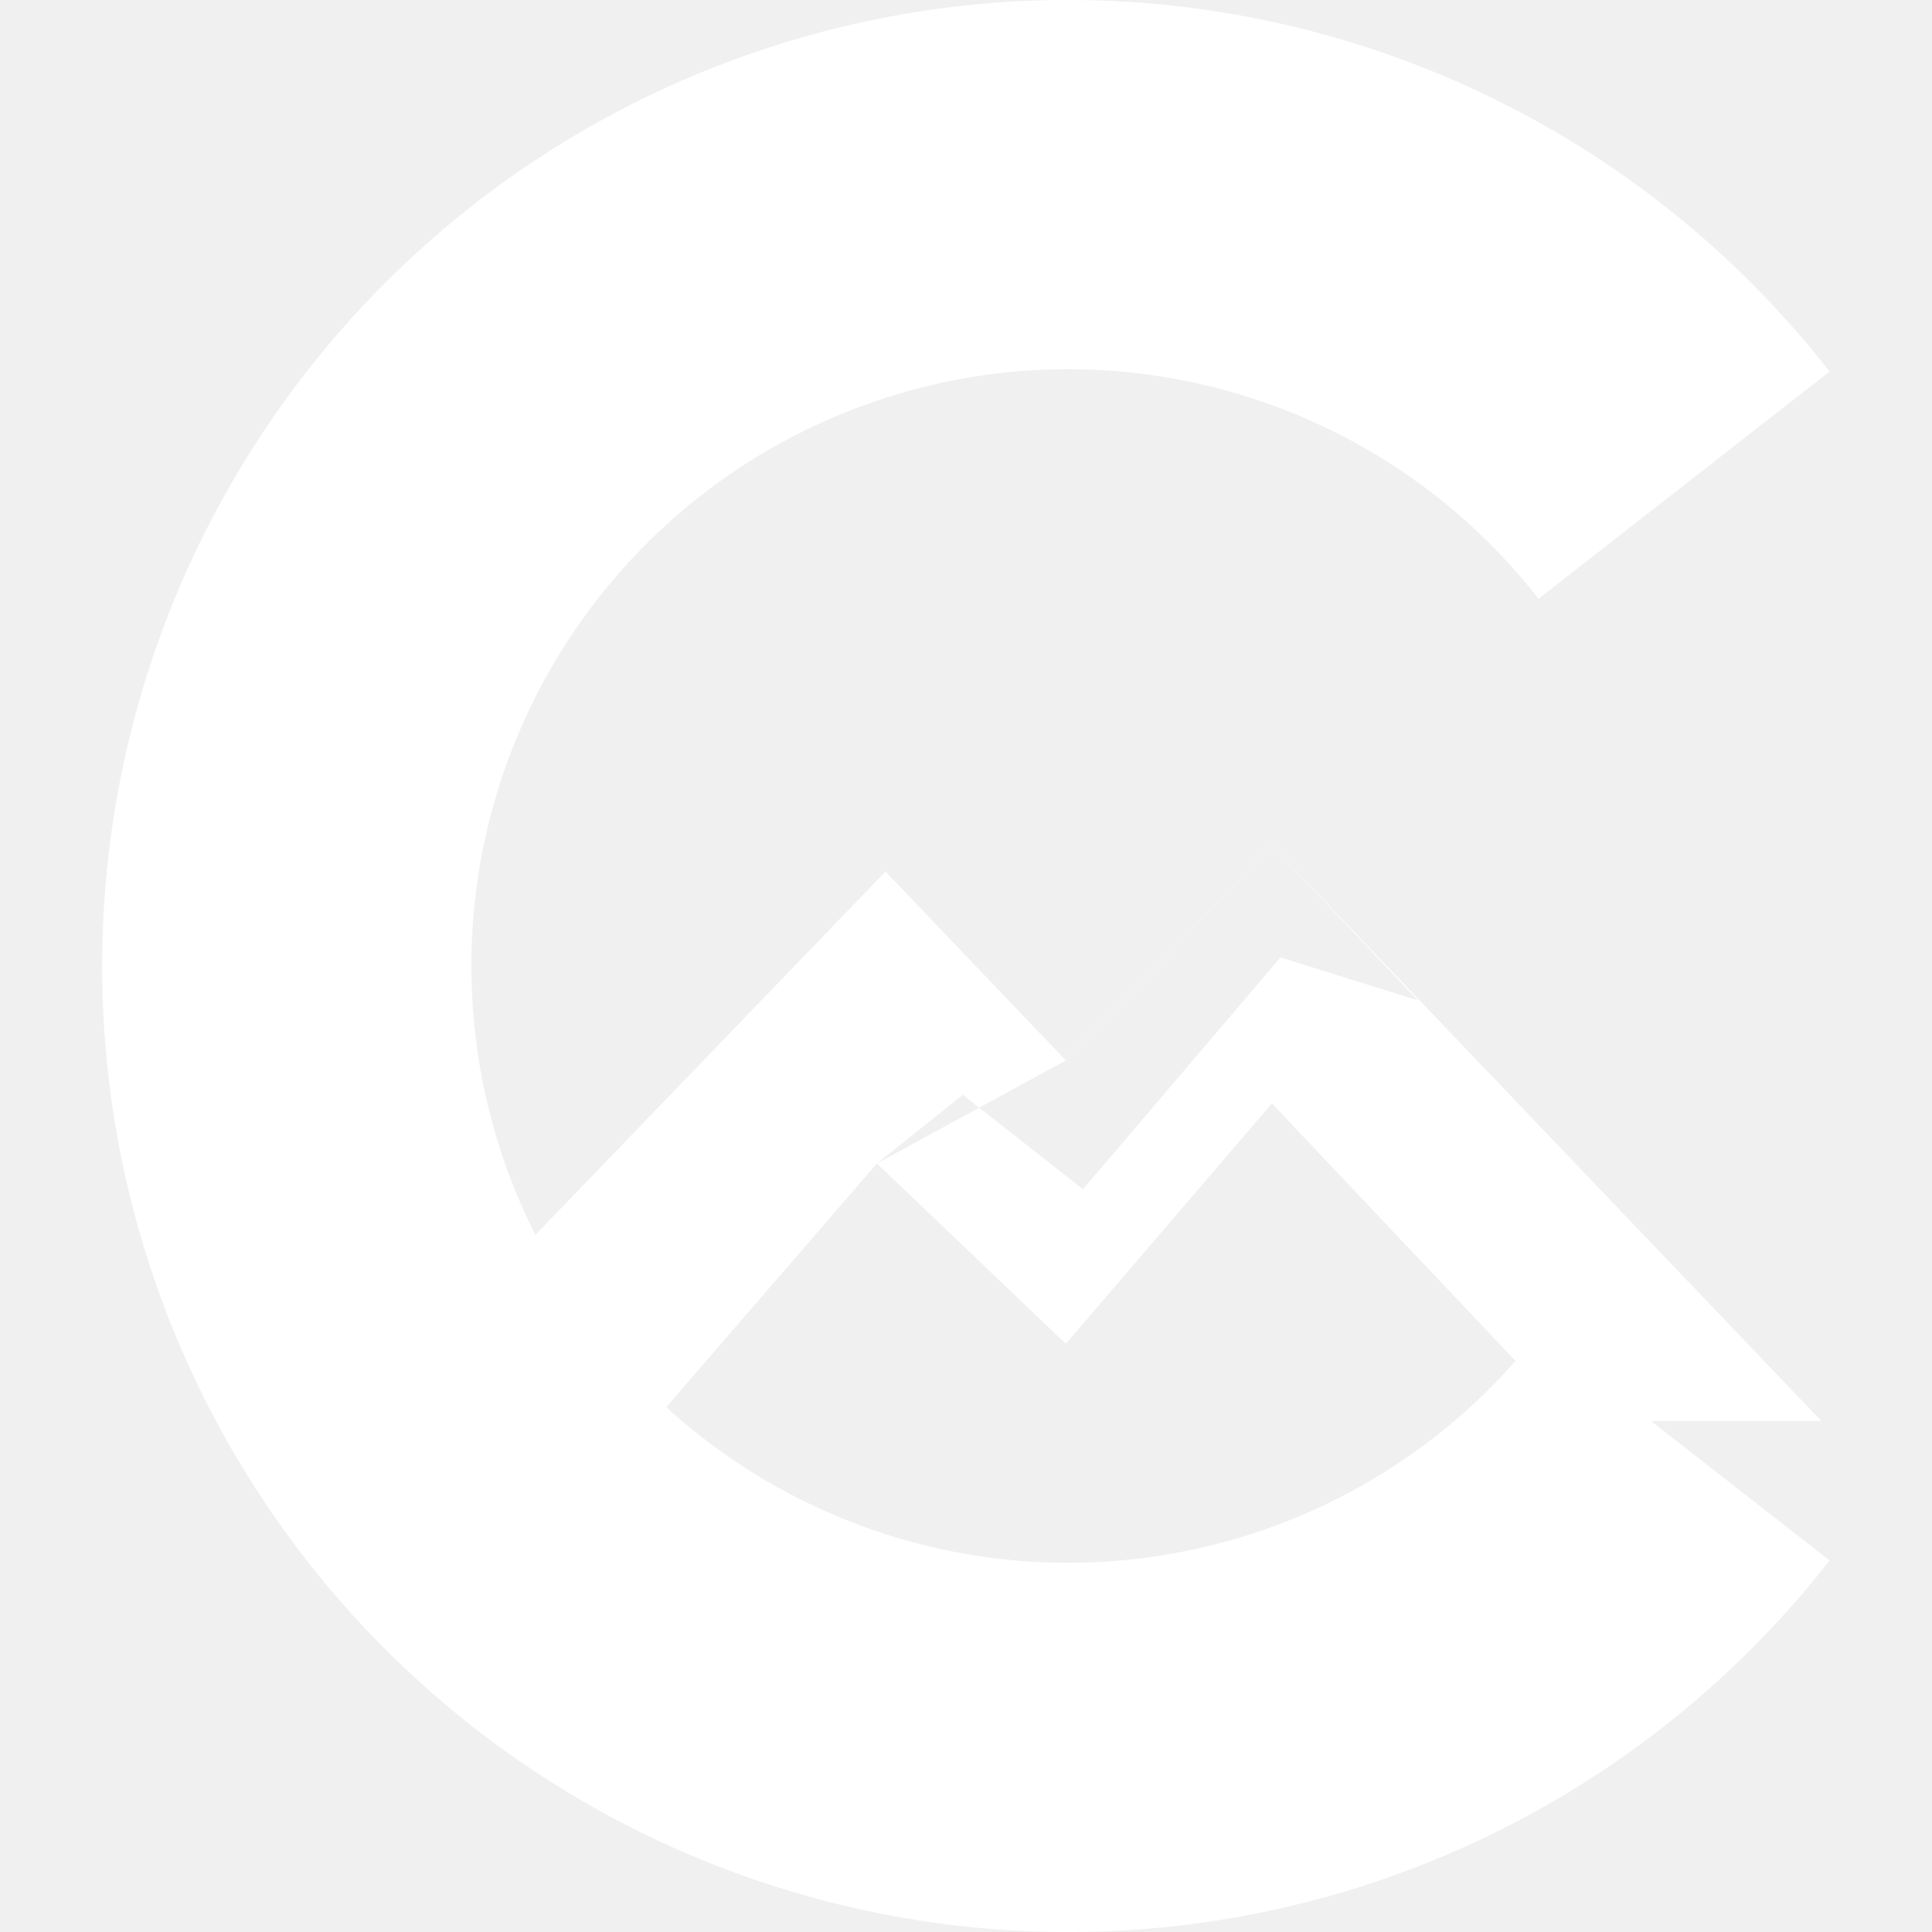
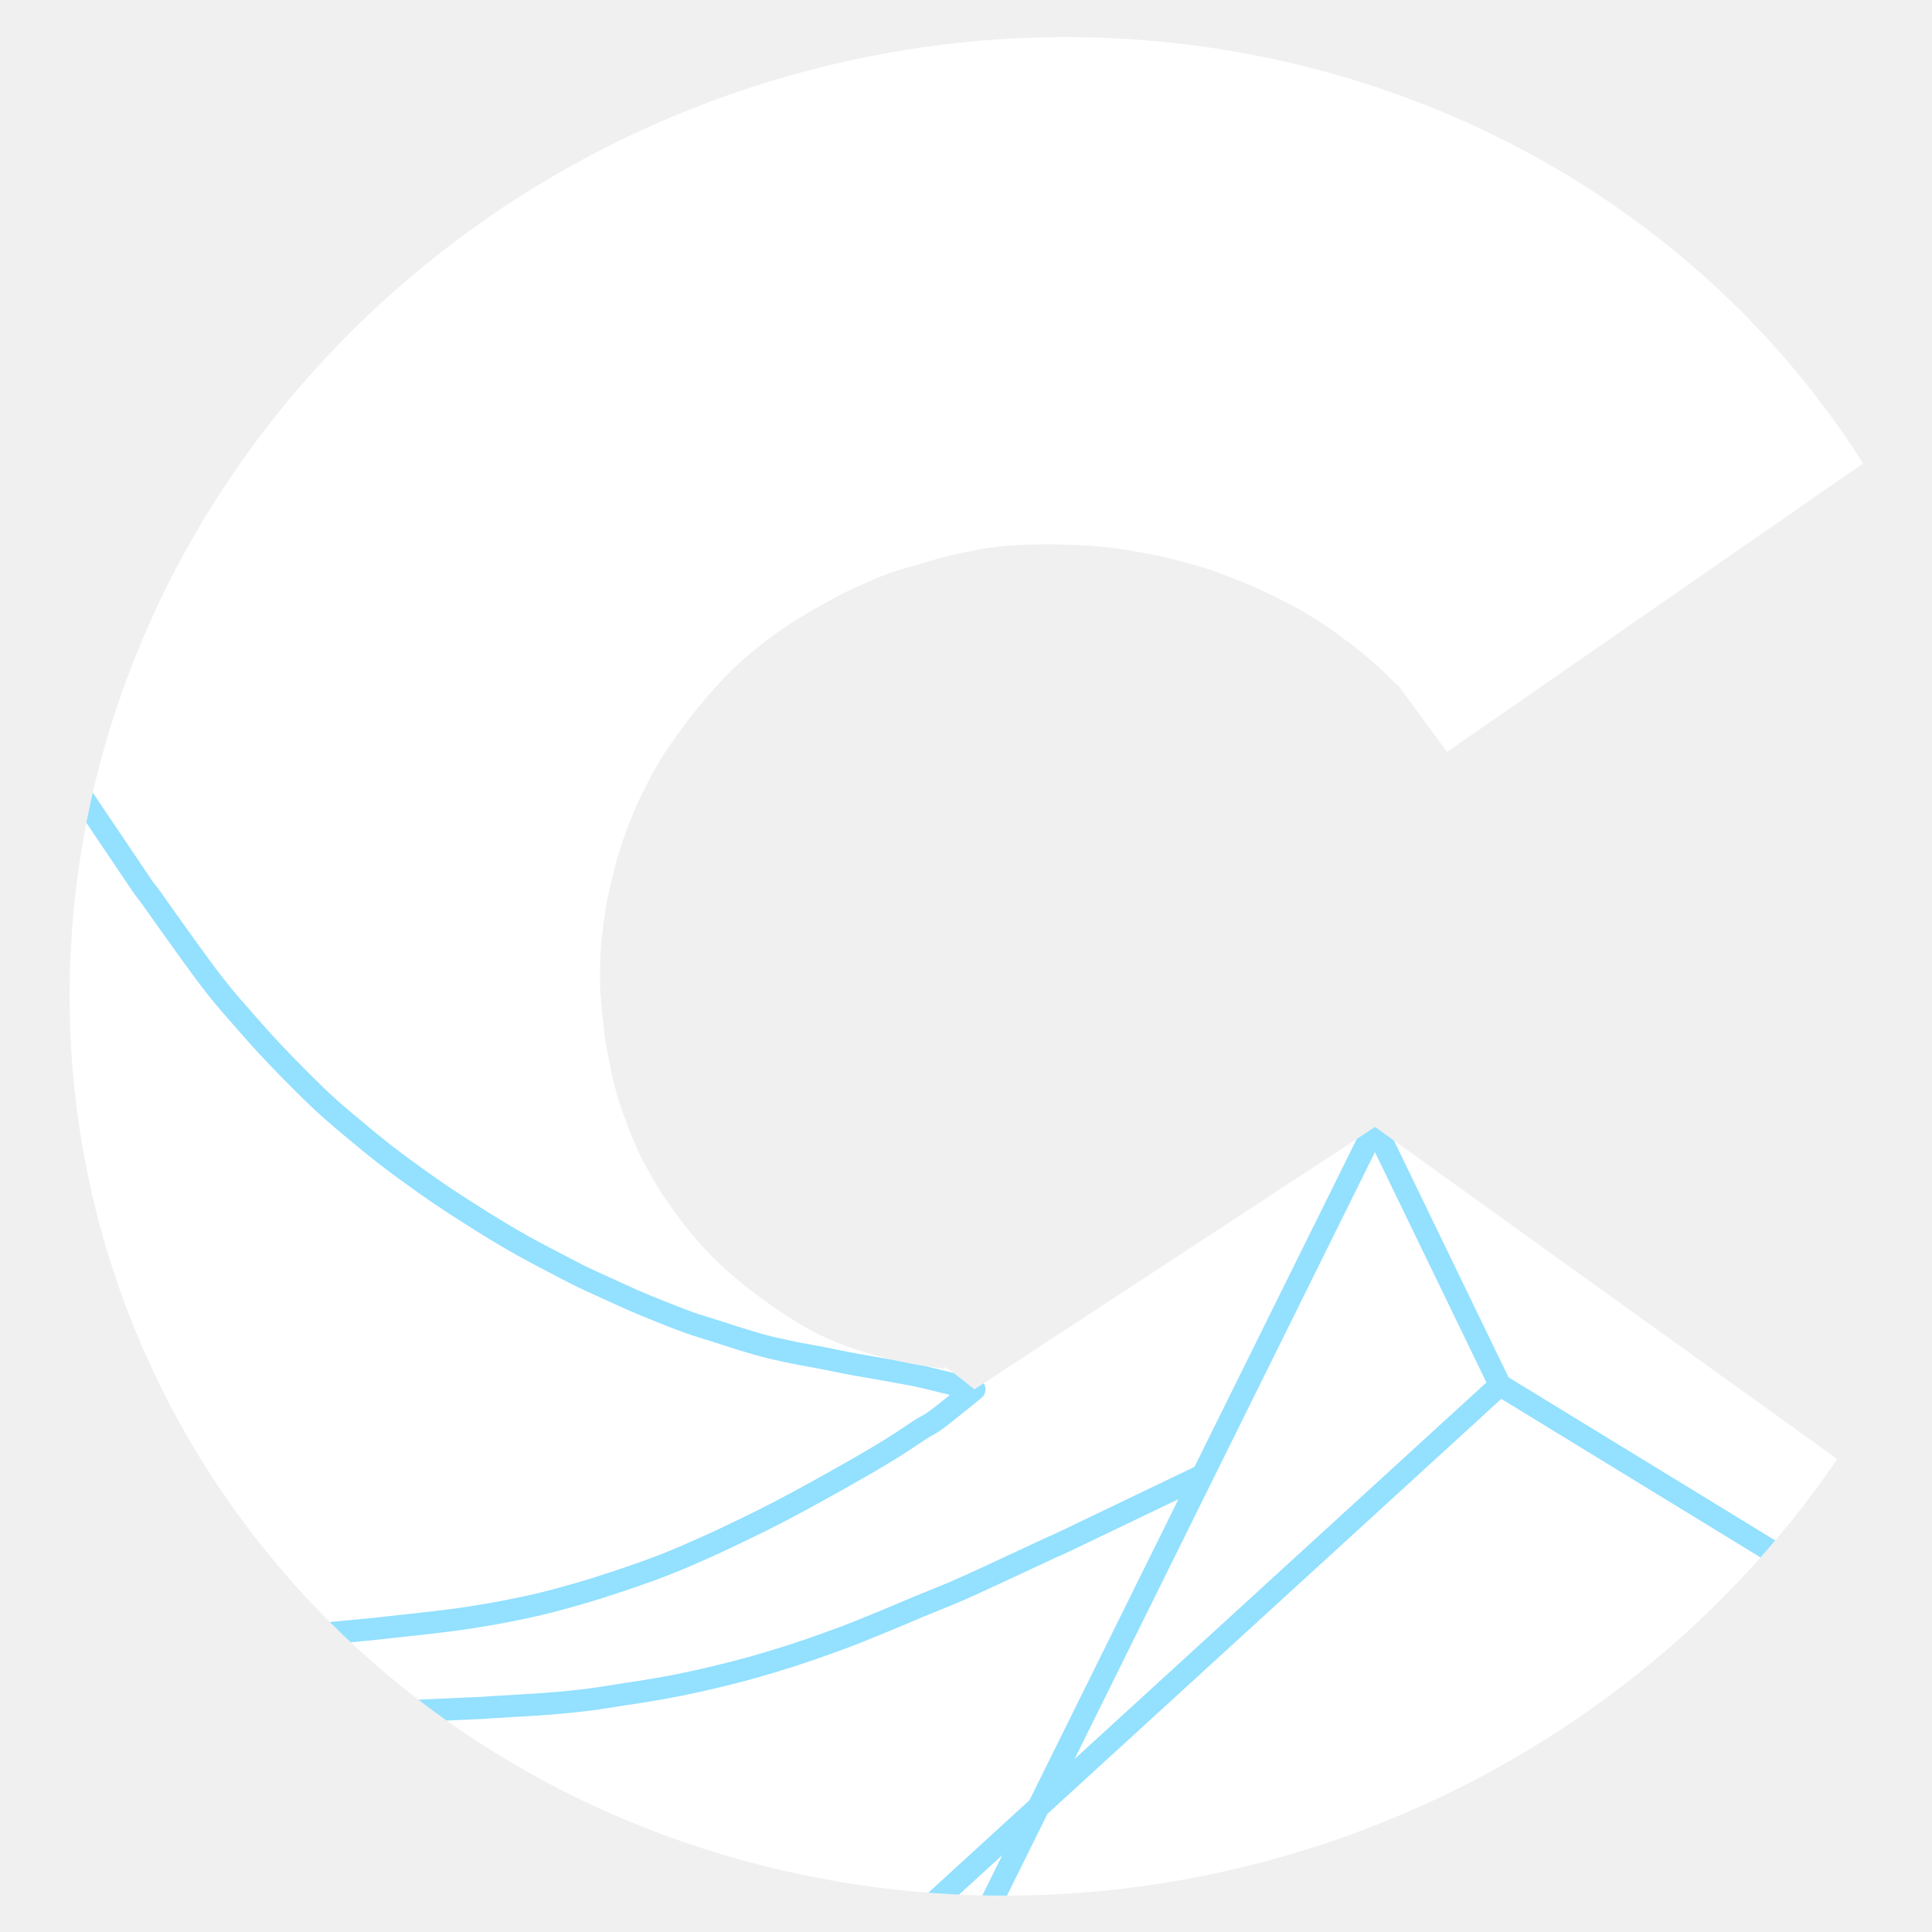
- <svg xmlns="http://www.w3.org/2000/svg" viewBox="-8.125 15.5 225 225" role="img" aria-label="COLD">
-   <defs>
-     <mask id="mw-cut" maskUnits="userSpaceOnUse" x="0" y="0" width="256" height="256">
-       <rect width="256" height="256" fill="#fff" />
-       <path d="M 94 151 L 116 139 L 140 114 L 157 132 L 141 127 L 118 154 L 104 143 Z" fill="#000" />
-     </mask>
-   </defs>
-   <g mask="url(#mw-cut)">
-     <path d="M 188 72 A 91 91 0 1 0 188 184" stroke="#FFFFFF" stroke-width="43" fill="none" />
-     <path d="M 42 172 L 95 117 L 116 139 L 140 114 L 204 181 L 175 181 L 140 144 L 116 172 L 94 151 L 62 188 Z" fill="#FFFFFF" />
+ <svg xmlns="http://www.w3.org/2000/svg" viewBox="0 0 1047 1047" role="img" aria-label="COLD">
+   <g transform="translate(13.08 -4.79) scale(1)">
+     <defs>
+       <clipPath id="mw-clip">
+         <path d="M996.6 255.9A500.6 526.1 70.3 1 0 982.6 795.5L732.1 615.5L515.0 757.7C512.6 755.9 503.7 748.6 500.8 746.7C497.9 744.8 498.8 746.5 497.8 746.4C496.8 746.2 496.3 746.2 494.8 746.0C493.4 745.9 490.9 745.5 488.9 745.2C487.0 744.9 485.0 744.6 483.1 744.2C481.1 743.9 479.2 743.5 477.2 743.1C475.3 742.7 473.3 742.3 471.4 741.9C469.4 741.4 467.5 740.9 465.6 740.4C463.7 740.0 461.7 739.5 459.8 738.9C457.9 738.4 456.0 737.7 454.1 737.1C452.3 736.5 450.3 736.0 448.5 735.3C446.6 734.7 444.7 734.0 442.9 733.3C441.0 732.6 439.2 731.8 437.4 731.0C435.6 730.3 433.8 729.5 432.0 728.6C430.2 727.8 428.4 726.9 426.7 725.9C425.0 725.0 423.2 724.0 421.5 723.0C419.8 722.0 418.1 721.0 416.5 719.9C414.8 718.9 413.1 717.8 411.5 716.7C409.8 715.6 408.2 714.5 406.5 713.4C404.9 712.3 403.3 711.1 401.7 709.9C400.0 708.8 398.4 707.6 396.9 706.4C395.3 705.2 393.7 704.0 392.1 702.8C390.6 701.5 389.0 700.3 387.5 699.0C386.0 697.7 384.4 696.5 382.9 695.2C381.4 693.9 379.9 692.6 378.5 691.2C377.0 689.9 375.6 688.5 374.2 687.1C372.8 685.7 371.4 684.3 370.0 682.8C368.7 681.4 367.3 679.9 366.0 678.4C364.7 676.9 363.4 675.4 362.1 673.9C360.8 672.4 359.6 670.8 358.3 669.3C357.1 667.7 355.9 666.1 354.7 664.5C353.5 662.9 352.4 661.3 351.2 659.7C350.1 658.1 348.9 656.5 347.8 654.8C346.6 653.2 345.5 651.5 344.5 649.8C343.4 648.2 342.4 646.5 341.4 644.7C340.4 643.0 339.4 641.3 338.4 639.5C337.5 637.8 336.5 636.1 335.6 634.3C334.7 632.6 333.8 630.8 332.9 629.0C332.1 627.2 331.3 625.4 330.5 623.5C329.7 621.7 329.0 619.9 328.2 618.0C327.5 616.2 326.8 614.3 326.2 612.4C325.5 610.6 324.8 608.7 324.1 606.8C323.5 605.0 322.8 603.1 322.2 601.2C321.6 599.3 321.1 597.4 320.6 595.5C320.1 593.6 319.6 591.6 319.1 589.7C318.7 587.8 318.3 585.8 317.8 583.9C317.4 582.0 317.0 580.0 316.7 578.1C316.3 576.1 315.9 574.2 315.5 572.2C315.2 570.3 314.9 568.3 314.6 566.3C314.4 564.4 314.2 562.4 314.0 560.4C313.8 558.4 313.5 556.4 313.3 554.5C313.1 552.5 312.9 550.5 312.8 548.5C312.6 546.5 312.4 544.5 312.3 542.6C312.2 540.6 312.1 538.6 312.1 536.6C312.1 534.6 312.1 532.6 312.1 530.6C312.1 528.6 312.2 526.6 312.3 524.6C312.3 522.6 312.4 520.6 312.6 518.6C312.7 516.6 312.9 514.7 313.1 512.7C313.3 510.7 313.6 508.7 313.8 506.8C314.1 504.8 314.3 502.8 314.6 500.8C314.9 498.9 315.2 496.9 315.5 494.9C315.9 493.0 316.3 491.0 316.7 489.1C317.1 487.1 317.5 485.2 318.0 483.3C318.4 481.4 318.9 479.4 319.4 477.5C319.9 475.6 320.3 473.7 320.9 471.8C321.4 469.8 322.0 468.0 322.6 466.1C323.2 464.2 323.8 462.3 324.4 460.4C325.1 458.6 325.8 456.7 326.4 454.9C327.1 453.0 327.8 451.2 328.6 449.3C329.3 447.5 330.0 445.6 330.8 443.8C331.6 442.0 332.4 440.2 333.2 438.4C334.0 436.6 335.0 434.9 335.8 433.1C336.7 431.3 337.6 429.6 338.5 427.8C339.4 426.0 340.3 424.3 341.3 422.6C342.3 420.8 343.3 419.1 344.3 417.4C345.3 415.8 346.4 414.1 347.4 412.4C348.5 410.7 349.6 409.1 350.8 407.5C351.9 405.9 353.0 404.2 354.2 402.6C355.3 401.0 356.5 399.4 357.7 397.8C358.8 396.2 360.1 394.6 361.3 393.1C362.6 391.5 363.8 390.0 365.1 388.4C366.4 386.9 367.6 385.4 368.9 383.8C370.2 382.3 371.5 380.8 372.8 379.3C374.1 377.8 375.5 376.3 376.8 374.9C378.1 373.4 379.5 372.0 380.9 370.6C382.3 369.1 383.7 367.8 385.2 366.4C386.6 365.0 388.1 363.7 389.5 362.3C391.0 361.0 392.5 359.7 394.1 358.4C395.6 357.2 397.1 355.9 398.7 354.7C400.2 353.4 401.8 352.2 403.4 351.0C405.0 349.9 406.6 348.7 408.2 347.5C409.9 346.4 411.5 345.3 413.1 344.2C414.8 343.0 416.4 342.0 418.1 340.9C419.8 339.9 421.5 338.9 423.2 337.9C424.9 336.8 426.6 335.8 428.3 334.8C430.0 333.8 431.8 332.9 433.5 331.9C435.3 331.0 437.0 330.0 438.7 329.0C440.5 328.1 442.2 327.1 444.0 326.3C445.8 325.4 447.5 324.6 449.3 323.7C451.1 322.9 452.9 322.1 454.7 321.3C456.5 320.4 458.3 319.6 460.1 318.9C462.0 318.1 463.8 317.4 465.6 316.7C467.5 316.0 469.3 315.2 471.2 314.6C473.1 314.0 475.0 313.4 476.9 312.8C478.8 312.3 480.7 311.8 482.6 311.3C484.5 310.7 486.4 310.1 488.3 309.5C490.2 309.0 492.1 308.4 494.1 307.9C496.0 307.3 497.9 306.8 499.8 306.3C501.7 305.9 503.7 305.5 505.6 305.0C507.6 304.6 509.5 304.2 511.4 303.8C513.4 303.4 515.3 303.0 517.3 302.6C519.2 302.2 521.2 301.9 523.1 301.6C525.1 301.3 527.1 301.1 529.1 300.9C531.0 300.7 533.0 300.6 535.0 300.4C537.0 300.3 539.0 300.2 541.0 300.1C543.0 300.0 545.0 299.9 547.0 299.9C549.0 299.8 551.0 299.8 553.0 299.8C555.0 299.8 557.0 299.8 559.0 299.8C561.0 299.9 563.0 299.9 565.0 300.0C567.0 300.0 569.0 300.1 570.9 300.2C572.9 300.3 574.9 300.4 576.9 300.5C578.9 300.6 580.9 300.8 582.9 301.0C584.9 301.2 586.9 301.4 588.8 301.6C590.8 301.8 592.8 302.1 594.8 302.4C596.7 302.7 598.7 303.0 600.7 303.4C602.6 303.7 604.6 304.0 606.6 304.4C608.5 304.8 610.5 305.1 612.4 305.5C614.4 305.9 616.3 306.4 618.3 306.8C620.2 307.3 622.2 307.7 624.1 308.2C626.0 308.7 627.9 309.3 629.8 309.8C631.7 310.3 633.7 310.8 635.6 311.4C637.5 311.9 639.4 312.5 641.3 313.1C643.2 313.7 645.1 314.3 646.9 315.0C648.8 315.7 650.6 316.5 652.5 317.2C654.3 317.9 656.2 318.6 658.0 319.3C659.9 320.1 661.7 320.8 663.5 321.6C665.3 322.4 667.1 323.2 669.0 324.0C670.8 324.8 672.6 325.6 674.4 326.5C676.1 327.3 677.9 328.2 679.7 329.1C681.5 329.9 683.2 330.9 685.0 331.8C686.7 332.7 688.5 333.6 690.2 334.5C692.0 335.5 693.7 336.5 695.4 337.6C697.1 338.6 698.7 339.6 700.4 340.7C702.1 341.8 703.8 342.8 705.4 343.9C707.1 345.0 708.7 346.2 710.3 347.3C711.9 348.5 713.5 349.7 715.1 350.9C716.7 352.1 718.4 353.2 719.9 354.5C721.5 355.7 723.0 356.9 724.6 358.2C726.1 359.5 727.7 360.7 729.2 362.0C730.7 363.3 732.2 364.6 733.6 365.9C735.1 367.3 736.6 368.6 738.0 370.0C739.4 371.4 741.1 373.2 742.2 374.2C743.2 375.3 743.6 375.6 744.3 376.3C745.0 377.0 741.9 372.5 746.3 378.5C750.8 384.5 767.0 406.7 771.1 412.3L996.6 255.9Z" />
+       </clipPath>
+     </defs>
+     <path d="M996.6 255.9A500.6 526.1 70.3 1 0 982.6 795.5L732.1 615.5L515.0 757.7C512.6 755.9 503.7 748.6 500.8 746.7C497.9 744.8 498.8 746.5 497.8 746.4C496.8 746.2 496.3 746.2 494.8 746.0C493.4 745.9 490.9 745.5 488.9 745.2C487.0 744.9 485.0 744.6 483.1 744.2C481.1 743.9 479.2 743.5 477.2 743.1C475.3 742.7 473.3 742.3 471.4 741.9C469.4 741.4 467.5 740.9 465.6 740.4C463.7 740.0 461.7 739.5 459.8 738.9C457.9 738.4 456.0 737.7 454.1 737.1C452.3 736.5 450.3 736.0 448.5 735.3C446.6 734.7 444.7 734.0 442.9 733.3C441.0 732.6 439.2 731.8 437.4 731.0C435.6 730.3 433.8 729.5 432.0 728.6C430.2 727.8 428.4 726.9 426.7 725.9C425.0 725.0 423.2 724.0 421.5 723.0C419.8 722.0 418.1 721.0 416.5 719.9C414.8 718.9 413.1 717.8 411.5 716.7C409.8 715.6 408.2 714.5 406.5 713.4C404.9 712.3 403.3 711.1 401.7 709.9C400.0 708.8 398.4 707.6 396.9 706.4C395.3 705.2 393.7 704.0 392.1 702.8C390.6 701.5 389.0 700.3 387.5 699.0C386.0 697.7 384.4 696.5 382.9 695.2C381.4 693.9 379.9 692.6 378.5 691.2C377.0 689.9 375.6 688.5 374.2 687.1C372.8 685.7 371.4 684.3 370.0 682.8C368.7 681.4 367.3 679.9 366.0 678.4C364.7 676.9 363.4 675.4 362.1 673.9C360.8 672.4 359.6 670.8 358.3 669.3C357.1 667.7 355.9 666.1 354.7 664.5C353.5 662.9 352.4 661.3 351.2 659.7C350.1 658.1 348.9 656.5 347.8 654.8C346.6 653.2 345.5 651.5 344.5 649.8C343.4 648.2 342.4 646.5 341.4 644.7C340.4 643.0 339.4 641.3 338.4 639.5C337.5 637.8 336.5 636.1 335.6 634.3C334.7 632.6 333.8 630.8 332.9 629.0C332.1 627.2 331.3 625.4 330.5 623.5C329.7 621.7 329.0 619.9 328.2 618.0C327.5 616.2 326.8 614.3 326.2 612.4C325.5 610.6 324.8 608.7 324.1 606.8C323.5 605.0 322.8 603.1 322.2 601.2C321.6 599.3 321.1 597.4 320.6 595.5C320.1 593.6 319.6 591.6 319.1 589.7C318.7 587.8 318.3 585.8 317.8 583.9C317.4 582.0 317.0 580.0 316.7 578.1C316.3 576.1 315.9 574.2 315.5 572.2C315.2 570.3 314.9 568.3 314.6 566.3C314.4 564.4 314.2 562.4 314.0 560.4C313.8 558.4 313.5 556.4 313.3 554.5C313.1 552.5 312.9 550.5 312.8 548.5C312.6 546.5 312.4 544.5 312.3 542.6C312.2 540.6 312.1 538.6 312.1 536.6C312.1 534.6 312.1 532.6 312.1 530.6C312.1 528.6 312.2 526.6 312.3 524.6C312.3 522.6 312.4 520.6 312.6 518.6C312.7 516.6 312.9 514.7 313.1 512.7C313.3 510.7 313.6 508.7 313.8 506.8C314.1 504.8 314.3 502.8 314.6 500.8C314.9 498.9 315.2 496.9 315.5 494.9C315.9 493.0 316.3 491.0 316.7 489.1C317.1 487.1 317.5 485.2 318.0 483.3C318.4 481.4 318.9 479.4 319.4 477.5C319.9 475.6 320.3 473.7 320.9 471.8C321.4 469.8 322.0 468.0 322.6 466.1C323.2 464.2 323.8 462.3 324.4 460.4C325.1 458.6 325.8 456.7 326.4 454.9C327.1 453.0 327.8 451.2 328.6 449.3C329.3 447.5 330.0 445.6 330.8 443.8C331.6 442.0 332.4 440.2 333.2 438.4C334.0 436.6 335.0 434.9 335.8 433.1C336.7 431.3 337.6 429.6 338.5 427.8C339.4 426.0 340.3 424.3 341.3 422.6C342.3 420.8 343.3 419.1 344.3 417.4C345.3 415.8 346.4 414.1 347.4 412.4C348.5 410.7 349.6 409.1 350.8 407.5C351.9 405.9 353.0 404.2 354.2 402.6C355.3 401.0 356.5 399.4 357.7 397.8C358.8 396.2 360.1 394.6 361.3 393.1C362.6 391.5 363.8 390.0 365.1 388.4C366.4 386.9 367.6 385.4 368.9 383.8C370.2 382.3 371.5 380.8 372.8 379.3C374.1 377.8 375.5 376.3 376.8 374.9C378.1 373.4 379.5 372.0 380.9 370.6C382.3 369.1 383.7 367.8 385.2 366.4C386.6 365.0 388.1 363.7 389.5 362.3C391.0 361.0 392.5 359.7 394.1 358.4C395.6 357.2 397.1 355.9 398.7 354.7C400.2 353.4 401.8 352.2 403.4 351.0C405.0 349.9 406.6 348.7 408.2 347.5C409.9 346.4 411.5 345.3 413.1 344.2C414.8 343.0 416.4 342.0 418.1 340.9C419.8 339.9 421.5 338.9 423.2 337.9C424.9 336.8 426.6 335.8 428.3 334.8C430.0 333.8 431.8 332.9 433.5 331.9C435.3 331.0 437.0 330.0 438.7 329.0C440.5 328.1 442.2 327.1 444.0 326.3C445.8 325.4 447.5 324.6 449.3 323.7C451.1 322.9 452.9 322.1 454.7 321.3C456.5 320.4 458.3 319.6 460.1 318.9C462.0 318.1 463.8 317.4 465.6 316.7C467.5 316.0 469.3 315.2 471.2 314.6C473.1 314.0 475.0 313.4 476.9 312.8C478.8 312.3 480.7 311.8 482.6 311.3C484.5 310.7 486.4 310.1 488.3 309.5C490.2 309.0 492.1 308.4 494.1 307.9C496.0 307.3 497.9 306.8 499.8 306.3C501.7 305.9 503.7 305.5 505.6 305.0C507.6 304.6 509.5 304.2 511.4 303.8C513.4 303.4 515.3 303.0 517.3 302.6C519.2 302.2 521.2 301.9 523.1 301.6C525.1 301.3 527.1 301.1 529.1 300.9C531.0 300.7 533.0 300.6 535.0 300.4C537.0 300.3 539.0 300.2 541.0 300.1C543.0 300.0 545.0 299.9 547.0 299.9C549.0 299.8 551.0 299.8 553.0 299.8C555.0 299.8 557.0 299.8 559.0 299.8C561.0 299.9 563.0 299.9 565.0 300.0C567.0 300.0 569.0 300.1 570.9 300.2C572.9 300.3 574.9 300.4 576.9 300.5C578.9 300.6 580.9 300.8 582.9 301.0C584.9 301.2 586.9 301.4 588.8 301.6C590.8 301.8 592.8 302.1 594.8 302.4C596.7 302.7 598.7 303.0 600.7 303.4C602.6 303.7 604.6 304.0 606.6 304.4C608.5 304.8 610.5 305.1 612.4 305.5C614.4 305.9 616.3 306.4 618.3 306.8C620.2 307.3 622.2 307.7 624.1 308.2C626.0 308.7 627.9 309.3 629.8 309.8C631.7 310.3 633.7 310.8 635.6 311.4C637.5 311.9 639.4 312.5 641.3 313.1C643.2 313.7 645.1 314.3 646.9 315.0C648.8 315.7 650.6 316.5 652.5 317.2C654.3 317.9 656.2 318.6 658.0 319.3C659.9 320.1 661.7 320.8 663.5 321.6C665.3 322.4 667.1 323.2 669.0 324.0C670.8 324.8 672.6 325.6 674.4 326.5C676.1 327.3 677.9 328.2 679.7 329.1C681.5 329.9 683.2 330.9 685.0 331.8C686.7 332.7 688.5 333.6 690.2 334.5C692.0 335.5 693.7 336.5 695.4 337.6C697.1 338.6 698.7 339.6 700.4 340.7C702.1 341.8 703.8 342.8 705.4 343.9C707.1 345.0 708.7 346.2 710.3 347.3C711.9 348.5 713.5 349.7 715.1 350.9C716.7 352.1 718.4 353.2 719.9 354.5C721.5 355.7 723.0 356.9 724.6 358.2C726.1 359.5 727.7 360.7 729.2 362.0C730.7 363.3 732.2 364.6 733.6 365.9C735.1 367.3 736.6 368.6 738.0 370.0C739.4 371.4 741.1 373.2 742.2 374.2C743.2 375.3 743.6 375.6 744.3 376.3C745.0 377.0 741.9 372.5 746.3 378.5C750.8 384.5 767.0 406.7 771.1 412.3L996.6 255.9Z" fill="#FFFFFF" />
+     <g clip-path="url(#mw-clip)">
+       <path d="M14.5 411.2C22.0 422.5 50.8 465.4 59.9 478.8C68.9 492.2 63.9 484.4 68.9 491.4C73.9 498.5 84.0 512.7 90.0 521.0C96.0 529.3 100.0 534.7 105.0 541.0C110.0 547.3 115.0 552.9 120.0 558.6C125.0 564.3 130.0 569.9 135.0 575.2C140.0 580.5 145.0 585.6 150.0 590.6C155.0 595.6 160.0 600.5 165.0 605.0C170.0 609.5 175.0 613.6 180.0 617.8C185.0 622.0 190.0 626.1 195.0 630.0C200.0 633.9 205.0 637.6 210.0 641.2C215.0 644.8 220.0 648.4 225.0 651.8C230.0 655.2 235.0 658.4 240.0 661.6C245.0 664.8 250.0 668.0 255.0 671.0C260.0 674.0 265.0 677.0 270.0 679.8C275.0 682.6 280.0 685.2 285.0 687.8C290.0 690.4 295.0 693.1 300.0 695.6C305.0 698.1 310.0 700.3 315.0 702.6C320.0 704.9 325.0 707.2 330.0 709.4C335.0 711.6 340.0 713.6 345.0 715.6C350.0 717.6 355.0 719.6 360.0 721.4C365.0 723.2 370.0 724.6 375.0 726.2C380.0 727.8 385.0 729.5 390.0 731.0C395.0 732.5 400.0 734.0 405.0 735.2C410.0 736.4 415.0 737.4 420.0 738.4C425.0 739.4 430.0 740.2 435.0 741.2C440.0 742.2 445.0 743.3 450.0 744.2C455.0 745.1 459.8 745.9 465.0 746.8C470.2 747.7 477.0 749.0 481.0 749.7C485.0 750.5 483.1 750.1 488.8 751.4C494.4 752.8 510.6 756.7 515.0 757.7M110.4 895.0C122.8 893.8 170.5 889.4 185.1 888.0C199.7 886.6 190.6 887.4 198.1 886.6C205.6 885.8 221.3 884.1 230.0 883.0C238.7 881.9 243.3 881.1 250.0 880.0C256.7 878.9 263.3 877.6 270.0 876.2C276.7 874.8 283.3 873.2 290.0 871.4C296.7 869.6 303.3 867.7 310.0 865.6C316.7 863.5 323.3 861.3 330.0 859.0C336.7 856.7 343.3 854.3 350.0 851.6C356.7 848.9 363.3 846.0 370.0 843.0C376.7 840.0 383.3 836.8 390.0 833.6C396.7 830.4 403.3 827.1 410.0 823.6C416.7 820.1 423.3 816.5 430.0 812.8C436.7 809.1 443.5 805.3 450.0 801.6C456.5 797.9 463.0 794.1 469.0 790.4C475.0 786.7 481.7 782.1 486.0 779.3C490.3 776.6 490.2 777.3 495.0 773.7C499.8 770.1 511.7 760.4 515.0 757.7M165.1 934.0C177.6 933.5 225.4 931.4 240.0 930.7C254.7 930.1 245.5 930.5 253.0 930.0C260.5 929.5 276.3 928.7 285.0 928.0C293.7 927.3 298.3 926.8 305.0 926.0C311.7 925.2 318.3 924.0 325.0 923.0C331.7 922.0 338.3 921.0 345.0 919.8C351.7 918.6 358.3 917.3 365.0 915.8C371.7 914.3 378.3 912.7 385.0 911.0C391.7 909.3 398.3 907.4 405.0 905.4C411.7 903.4 418.3 901.3 425.0 899.0C431.7 896.7 438.3 894.3 445.0 891.8C451.7 889.3 458.3 886.5 465.0 883.8C471.7 881.1 478.3 878.2 485.0 875.4C491.7 872.6 498.5 870.0 505.0 867.2C511.5 864.4 515.7 862.4 524.0 858.6C532.3 854.8 547.5 847.6 554.7 844.3C561.9 840.9 553.2 845.2 567.1 838.6C581.1 831.9 626.7 810.0 638.6 804.3M732.1 615.5L332.9 1422.1M799.8 755.4L283.2 1227.7M799.8 755.4L1311.7 1068.5M732.1 615.5L799.8 755.4" fill="none" stroke="rgba(59,198,255,0.55)" stroke-width="12" stroke-linecap="round" />
+     </g>
  </g>
</svg>
